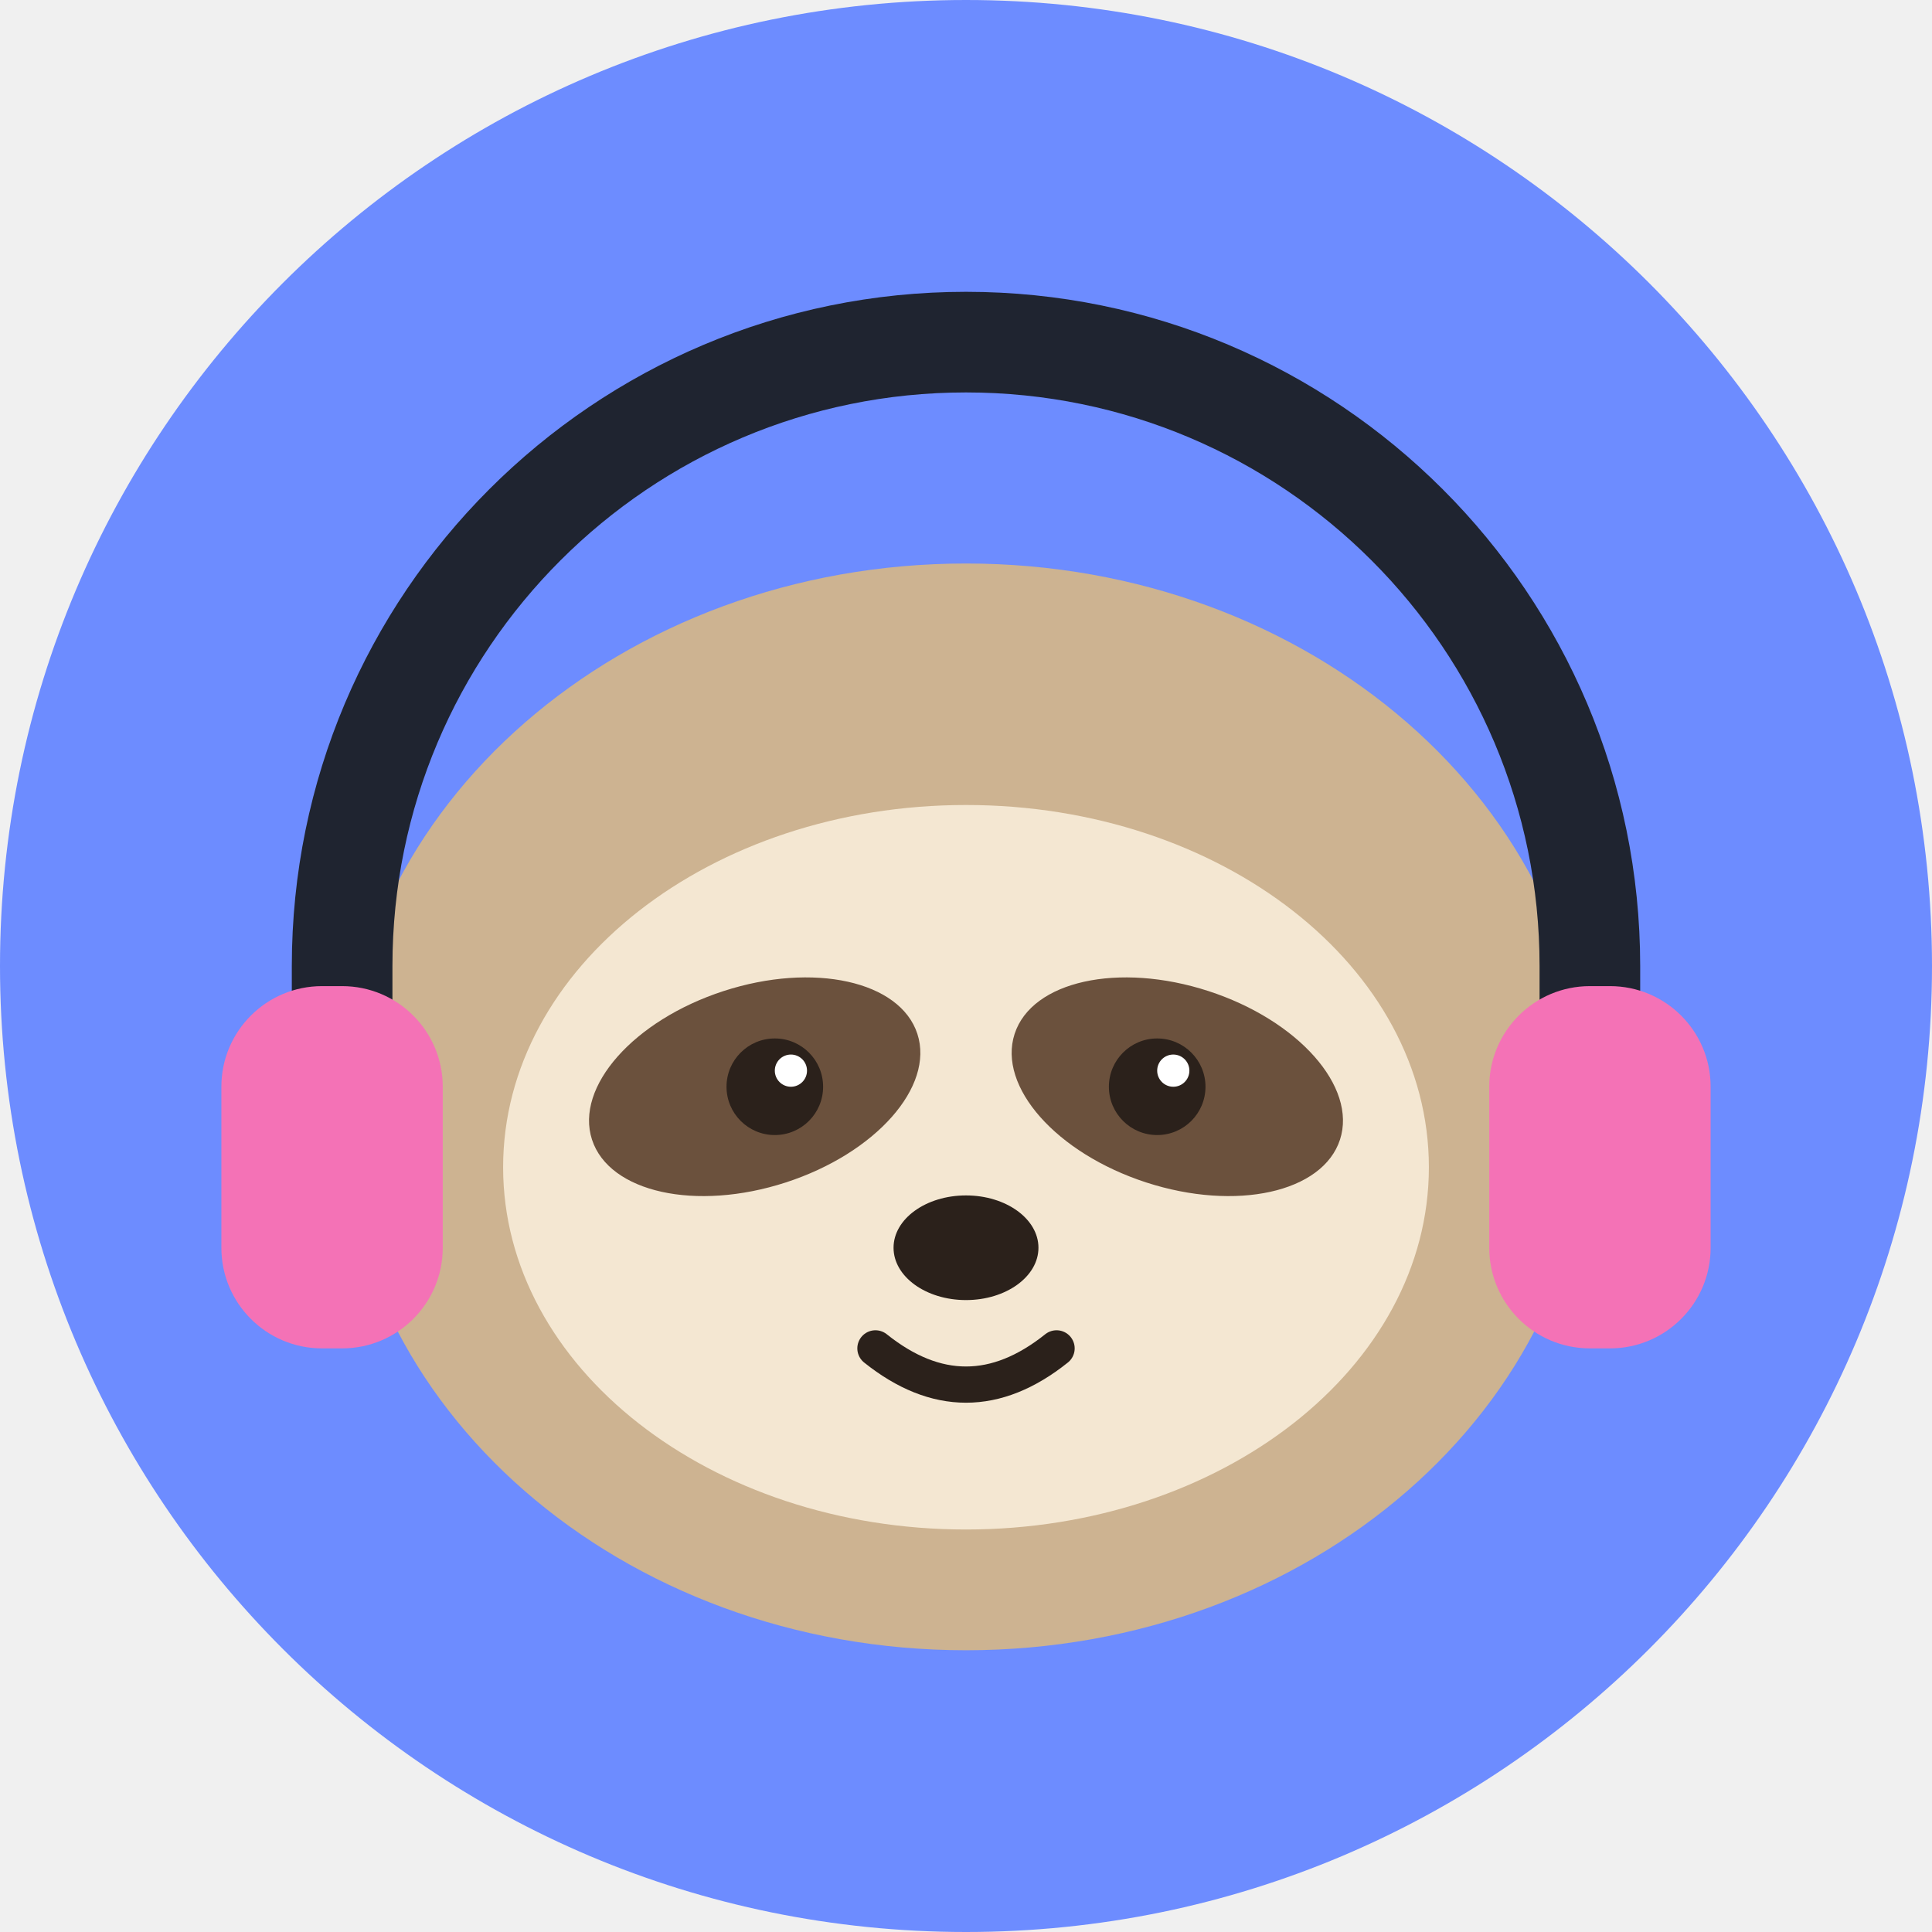
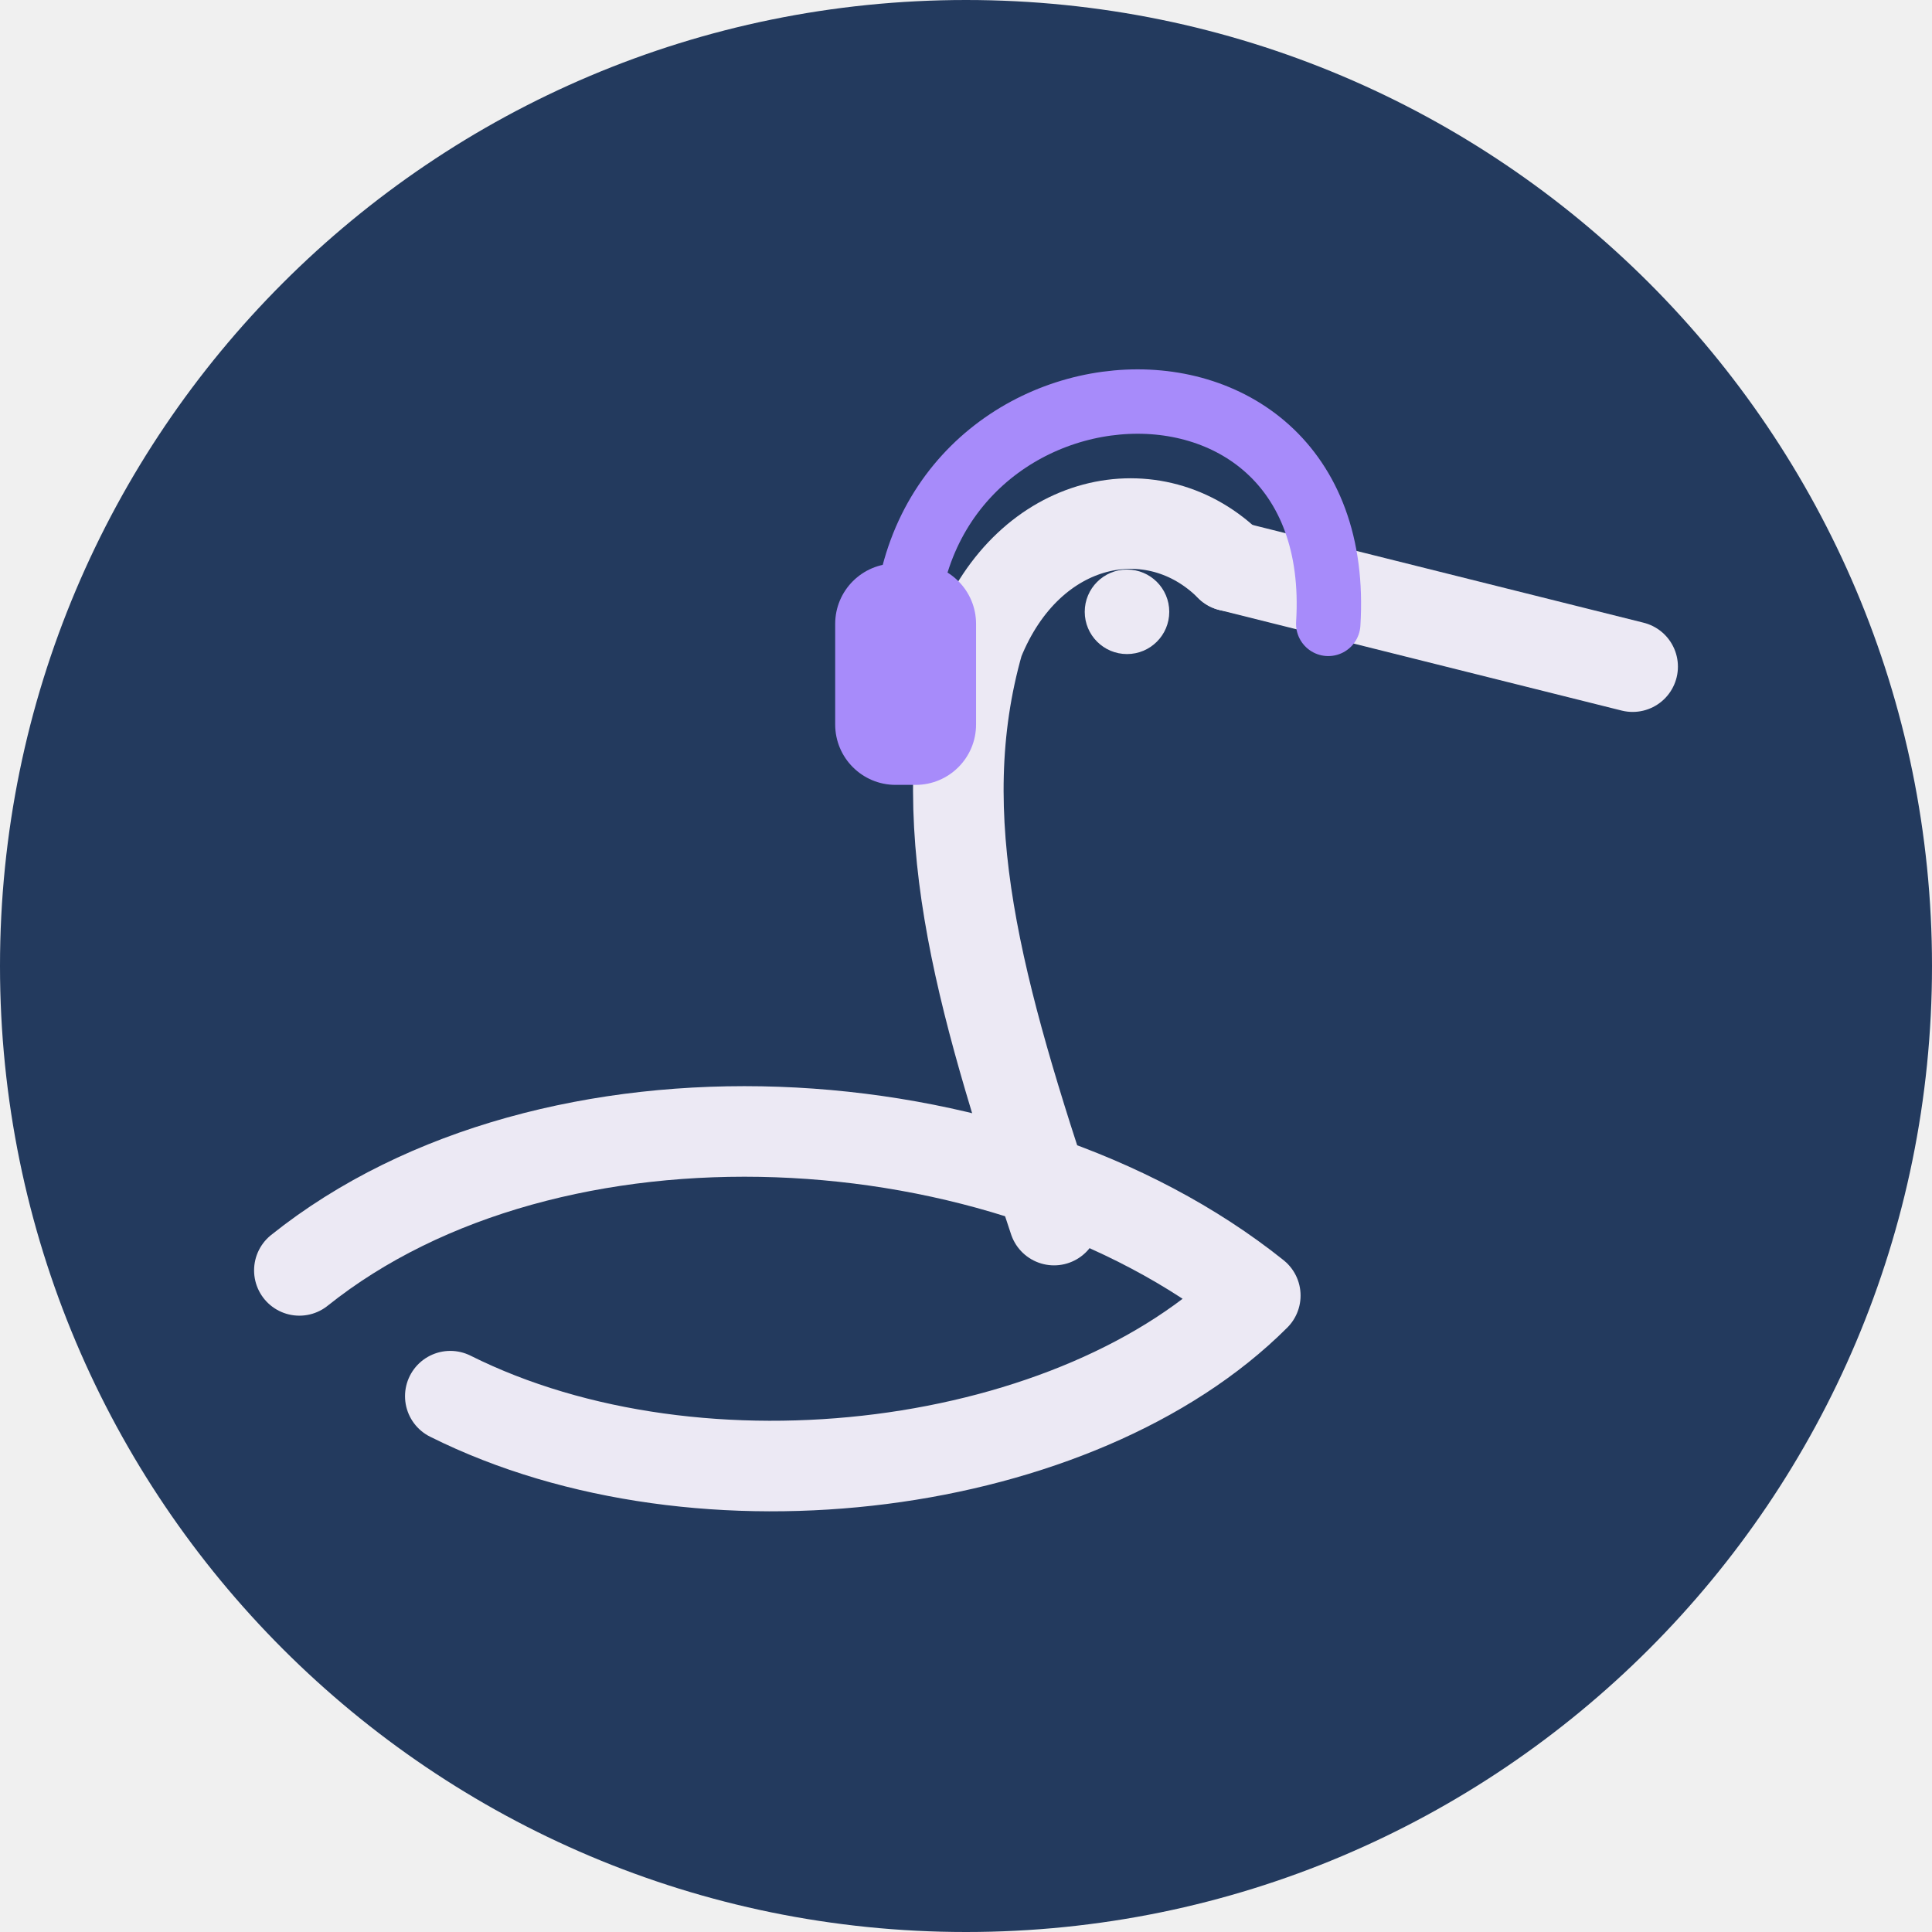
<svg xmlns="http://www.w3.org/2000/svg" viewBox="0 0 96 96" role="img" aria-label="Profile picture with headphones">
  <defs>
    <clipPath id="c">
      <circle cx="48" cy="48" r="48" />
    </clipPath>
  </defs>
  <g clip-path="url(#c)">
-     <rect width="96" height="96" fill="#6d8cff" />
-     <ellipse cx="48" cy="55" rx="31" ry="27" fill="#cdb391" />
-     <ellipse cx="48" cy="58" rx="23" ry="18" fill="#f4e7d2" />
-     <ellipse cx="37.5" cy="54" rx="8.5" ry="5" transform="rotate(-18 37.5 54)" fill="#6b513d" />
-     <ellipse cx="58.5" cy="54" rx="8.5" ry="5" transform="rotate(18 58.5 54)" fill="#6b513d" />
-     <circle cx="38.5" cy="54" r="2.4" fill="#2b211b" />
-     <circle cx="57.5" cy="54" r="2.4" fill="#2b211b" />
-     <circle cx="39.3" cy="53.2" r=".8" fill="#fff" />
-     <circle cx="58.3" cy="53.2" r=".8" fill="#fff" />
-     <ellipse cx="48" cy="62" rx="3.6" ry="2.6" fill="#2b211b" />
-     <path d="M43.5 67q4.5 3.6 9 0" stroke="#2b211b" stroke-width="1.8" fill="none" stroke-linecap="round" />
-     <path d="M17 56V48a31 31 0 0 1 62 0v8" stroke="#1f2430" stroke-width="5" fill="none" stroke-linecap="round" />
-     <rect x="11" y="49" width="11" height="18" rx="5" fill="#f472b6" />
-     <rect x="74" y="49" width="11" height="18" rx="5" fill="#f472b6" />
+     <rect width="96" height="96" fill="#233a5e" />
+     <g transform="translate(48 50) scale(1.25) translate(-50.5 -39.5)" fill="none" stroke="#ece9f4" stroke-width="3.6" stroke-linecap="round" stroke-linejoin="round">
+       <path d="M24 50C34 42 52 43 62 51C55 58 40 60 30 55" />
+       <path d="M54 48C51 39 49 32 51 25C53 20 58 19 61 22" />
+       <path d="M61 22L77 26" />
+     </g>
+     <circle cx="56" cy="30.4" r="2.1" fill="#ece9f4" />
+     <path d="M45 33C44 17 67 15 66 31" fill="none" stroke="#a78bfa" stroke-width="3.2" stroke-linecap="round" />
+     <rect x="41.5" y="28" width="7" height="11" rx="3" fill="#a78bfa" />
  </g>
</svg>
